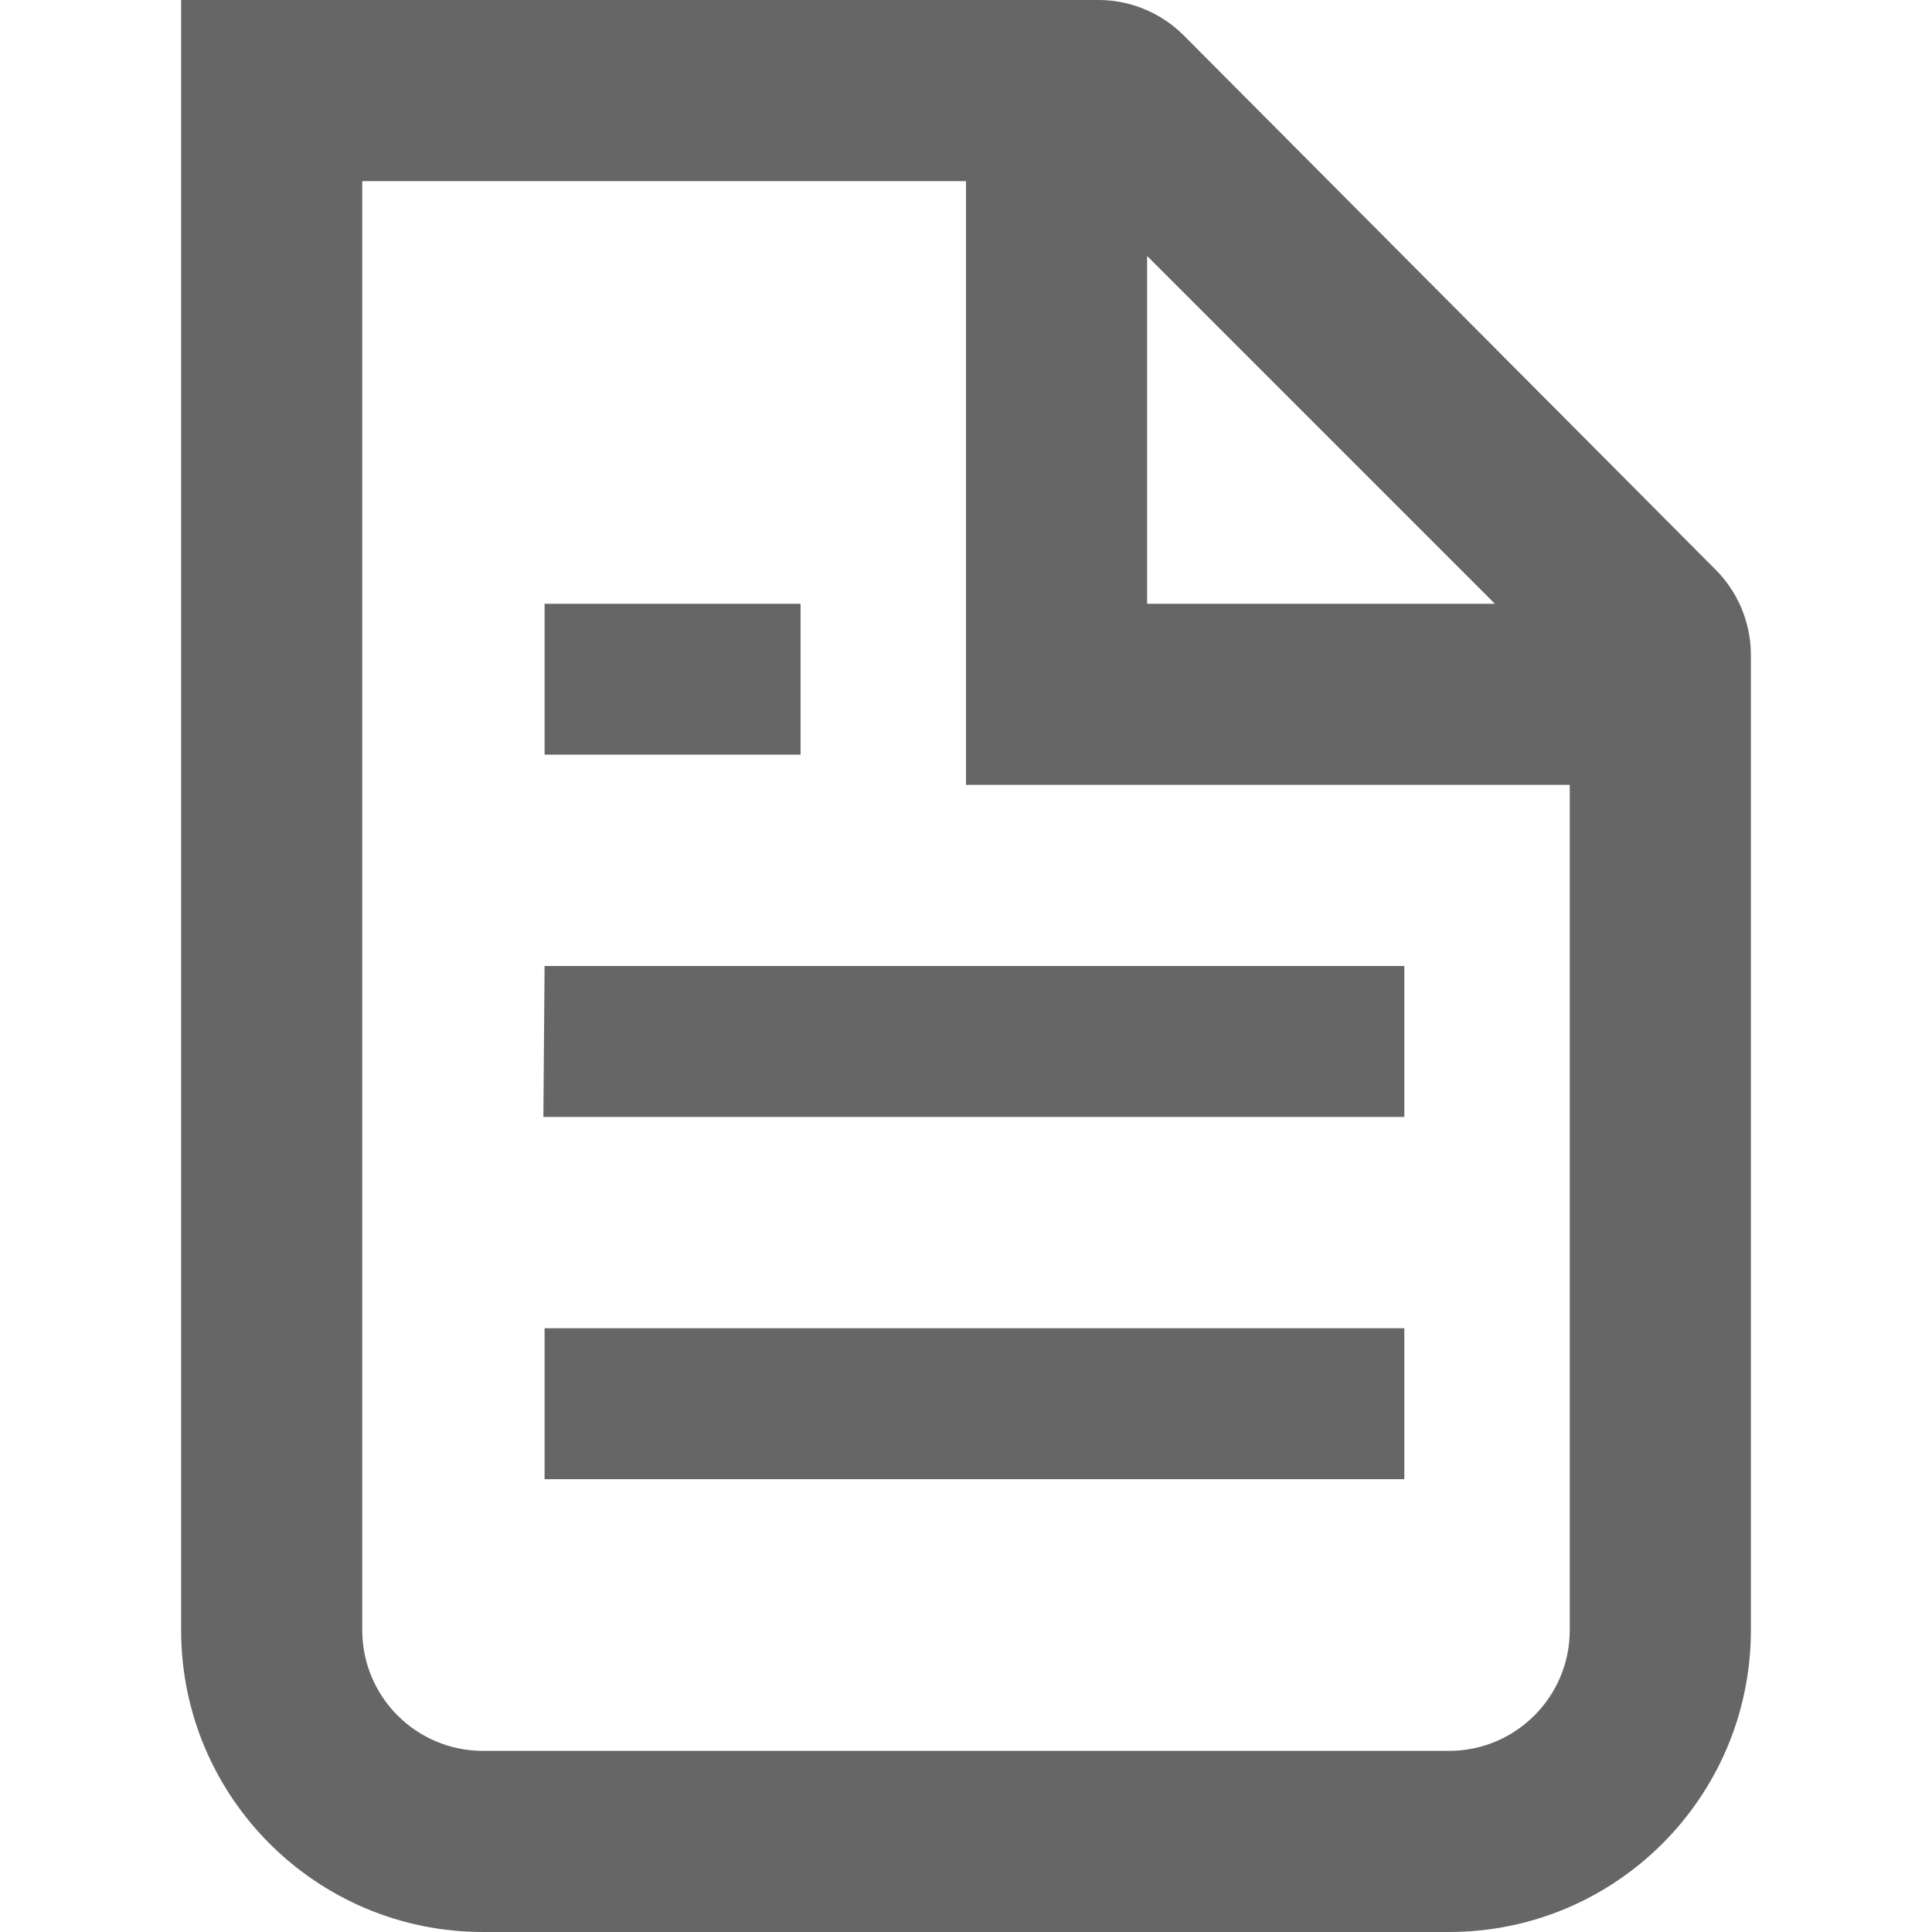
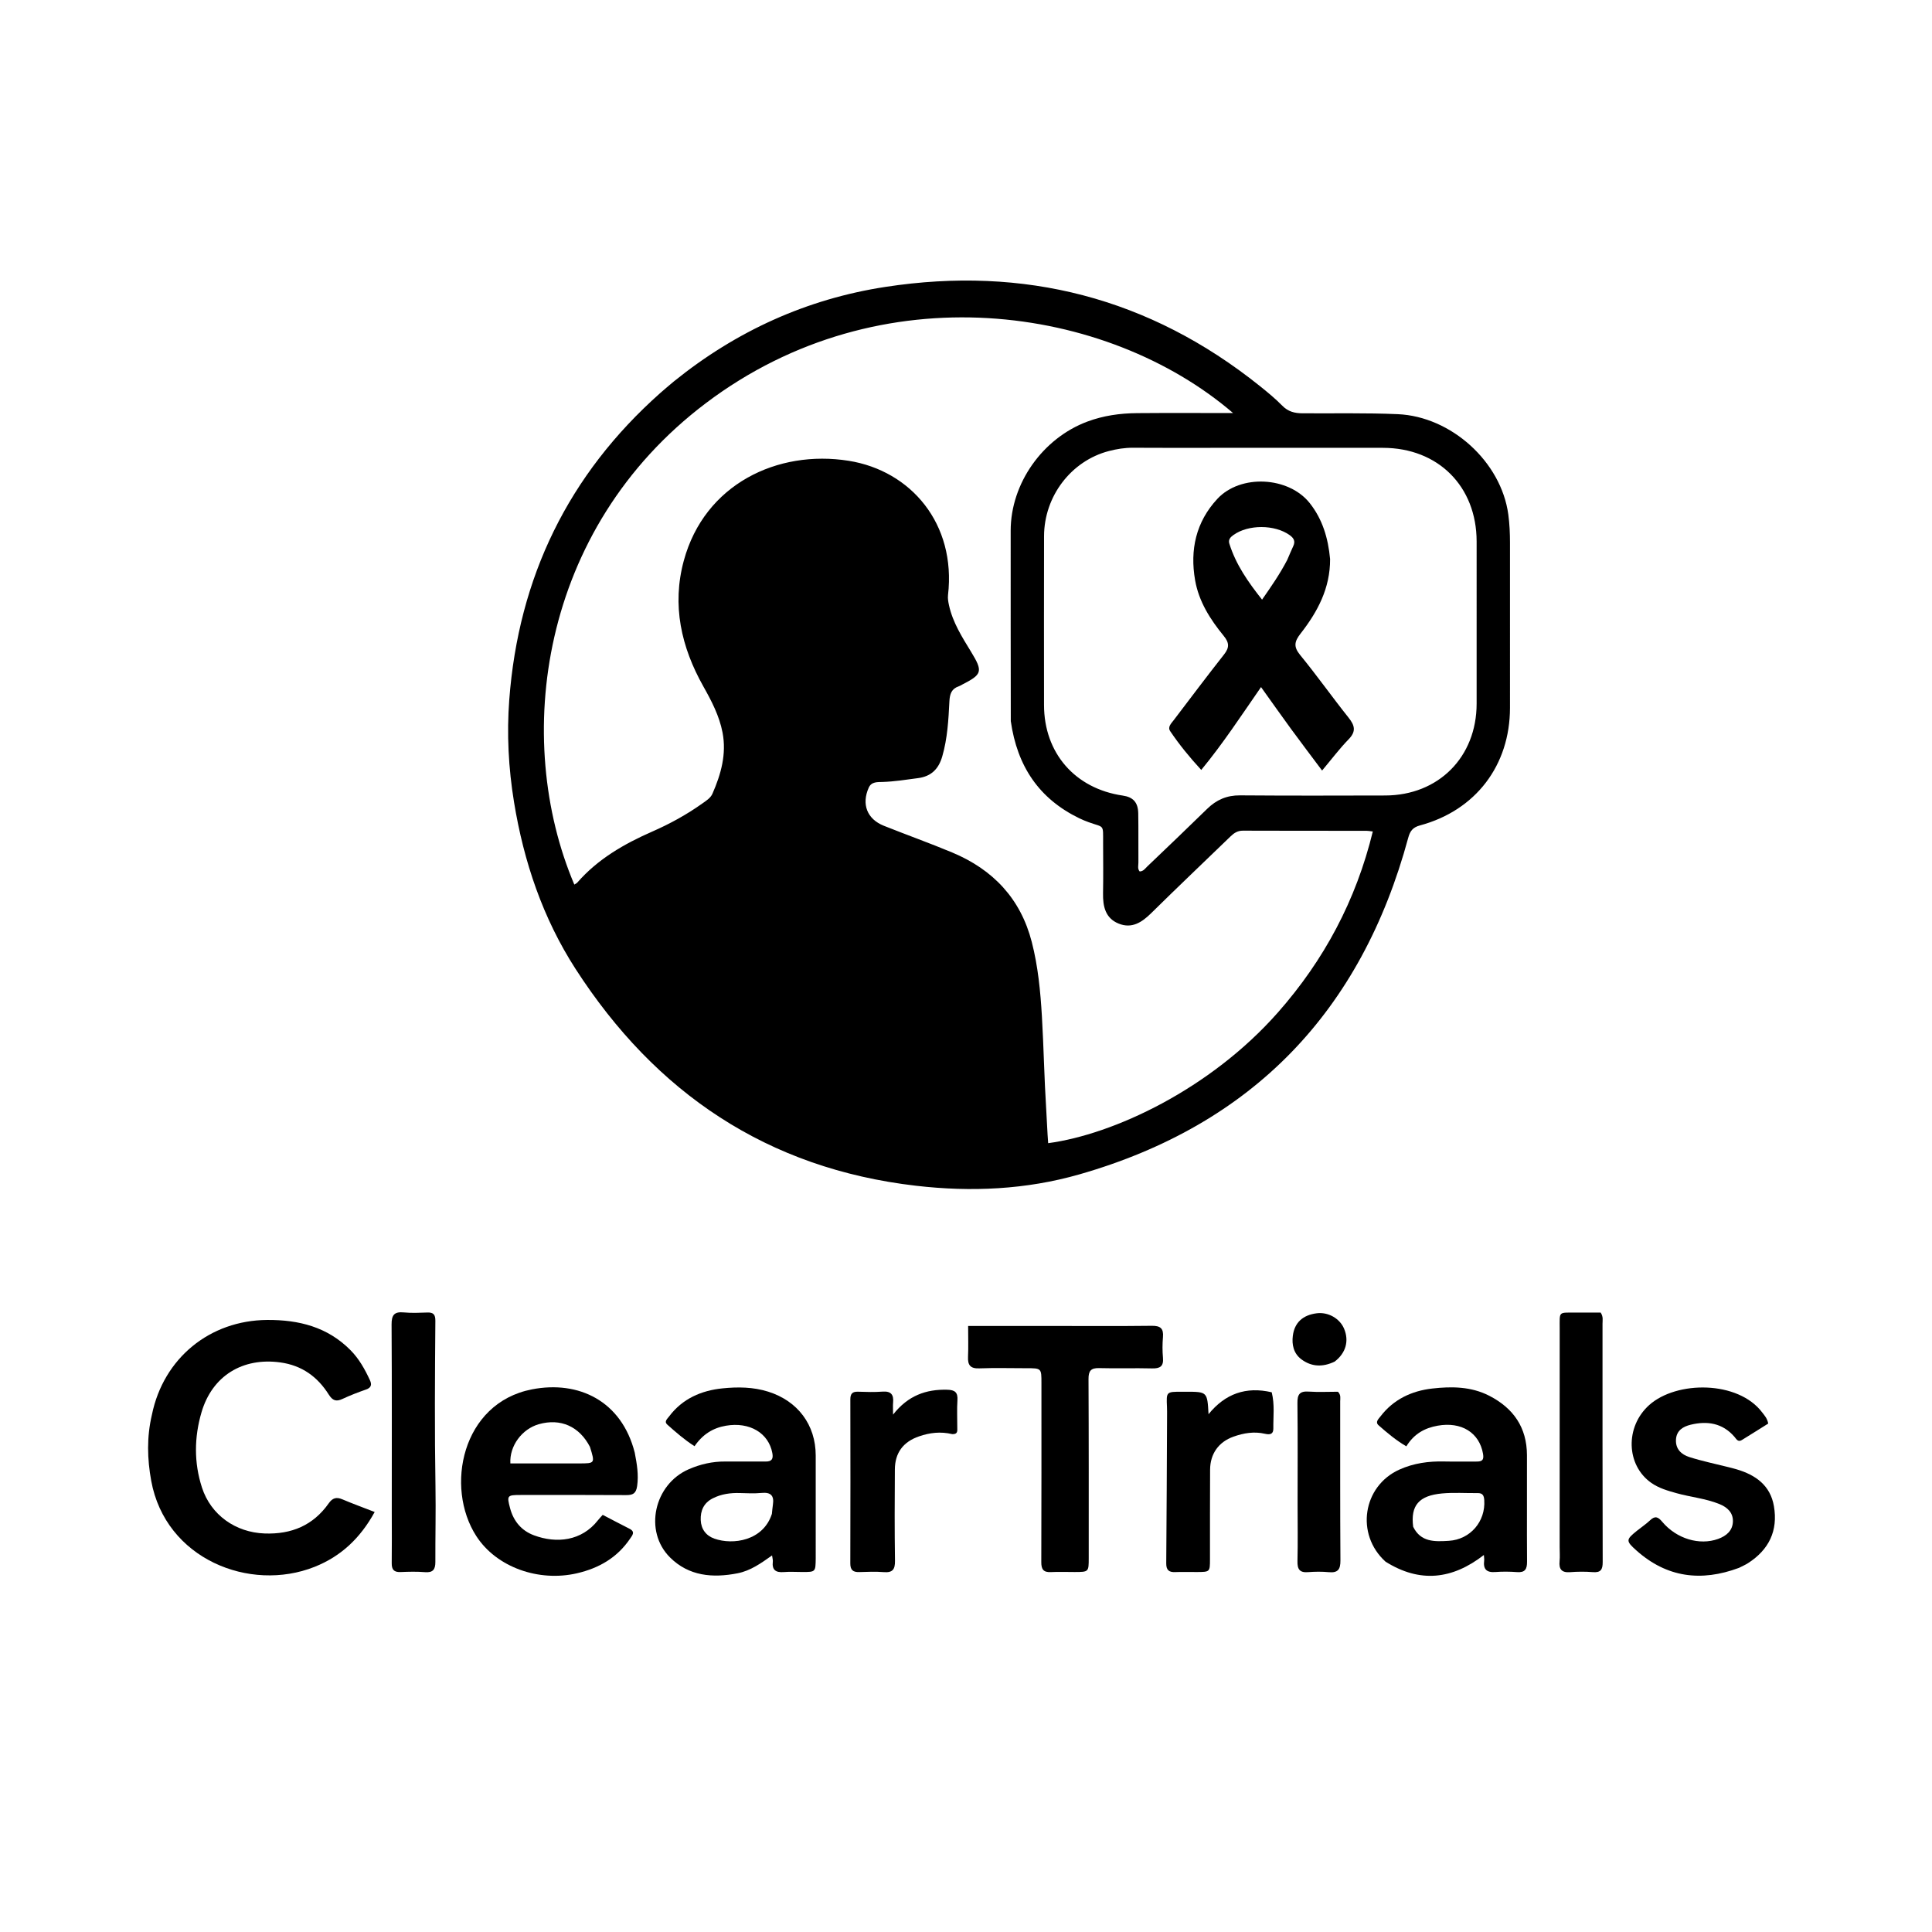
- <svg xmlns="http://www.w3.org/2000/svg" fill="none" viewBox="0 0 16 16">
-   <path d="M14.5 13.5V5.41a1 1 0 0 0-.3-.7L9.8.29A1 1 0 0 0 9.08 0H1.5v13.5A2.5 2.5 0 0 0 4 16h8a2.5 2.5 0 0 0 2.5-2.5m-1.5 0v-7H8v-5H3v12a1 1 0 0 0 1 1h8a1 1 0 0 0 1-1M9.5 5V2.12L12.38 5zM5.13 5h-.62v1.25h2.12V5zm-.62 3h7.12v1.25H4.5zm.62 3h-.62v1.25h7.12V11z" clip-rule="evenodd" fill="#666" fill-rule="evenodd" />
+ <svg xmlns="http://www.w3.org/2000/svg" version="1.1" id="Layer_1" x="0px" y="0px" width="100%" viewBox="0 0 1024 1024" enable-background="new 0 0 1024 1024" xml:space="preserve">
+   <path fill="#000000" opacity="1" stroke="none" d=" M357.179,202.148   C390.308,175.391 427.694,158.448 469.269,152.065   C542.78,140.778 609.259,157.789 667.639,204.522   C671.797,207.85 675.934,211.266 679.664,215.052   C682.759,218.192 686.163,219.037 690.403,219.063   C707.222,219.168 724.036,218.789 740.866,219.52   C769.066,220.746 795.668,244.696 799.438,272.723   C800.109,277.708 800.32,282.653 800.321,287.641   C800.329,316.805 800.328,345.969 800.323,375.132   C800.318,405.646 782.152,429.54 752.614,437.49   C748.825,438.51 747.363,440.449 746.397,444.022   C721.528,535.956 663.912,596.164 572.051,622.454   C543.814,630.535 514.752,631.86 485.513,628.475   C406.727,619.353 347.463,579.336 305.022,513.495   C287.705,486.629 277.611,456.757 272.443,425.134   C269.495,407.096 268.561,388.954 269.917,370.914   C274.793,306.065 301.221,251.545 350.061,208.211   C352.303,206.222 354.616,204.312 357.179,202.148  M535.739,382.207   C535.713,348.546 535.638,314.886 535.678,281.225   C535.708,256.133 552.69,232.293 576.266,223.47   C584.844,220.261 593.659,219.044 602.668,218.968   C619.432,218.826 636.197,218.927 653.559,218.927   C587.011,161.787 466.855,143.653 374.157,213.656   C285.64,280.501 271.736,391.9 304.401,468.842   C304.961,468.472 305.6,468.219 306.001,467.759   C316.893,455.277 330.801,447.286 345.745,440.729   C355.062,436.64 363.98,431.759 372.287,425.831   C374.324,424.377 376.592,423.011 377.618,420.668   C382.148,410.328 385.155,399.644 382.956,388.237   C381.267,379.472 377.189,371.613 372.842,363.902   C361.033,342.956 356.025,320.768 362.432,297.159   C373.43,256.636 412.109,238.207 449.842,244.234   C482.769,249.494 506.856,277.572 502.467,315.411   C502.262,317.176 502.604,319.064 502.99,320.829   C504.99,329.953 509.934,337.685 514.713,345.513   C521.064,355.914 520.597,357.424 510.01,362.827   C509.417,363.13 508.856,363.525 508.232,363.733   C504.299,365.048 503.395,367.815 503.197,371.812   C502.713,381.585 502.169,391.386 499.417,400.91   C497.505,407.526 493.628,411.488 486.618,412.418   C480.356,413.248 474.133,414.247 467.792,414.456   C465.13,414.543 461.904,414.226 460.457,417.463   C456.526,426.255 459.554,434.117 468.439,437.669   C480.493,442.488 492.737,446.844 504.711,451.85   C526.288,460.872 540.934,476.243 546.864,499.279   C550.195,512.214 551.455,525.448 552.233,538.707   C553.199,555.149 553.473,571.633 554.52,588.069   C554.897,593.984 555.08,599.957 555.556,605.905   C590.104,601.278 641.352,577.408 677.317,536.632   C701.798,508.876 718.744,477.155 727.618,440.701   C725.882,440.506 725.076,440.338 724.269,440.337   C702.439,440.321 680.608,440.362 658.778,440.27   C655.979,440.259 654.098,441.487 652.242,443.283   C638.231,456.837 624.084,470.252 610.208,483.942   C605.224,488.859 599.93,492.353 592.924,489.533   C585.834,486.68 584.508,480.37 584.635,473.412   C584.796,464.583 584.695,455.748 584.668,446.916   C584.636,436.558 585.407,438.825 577.03,435.789   C575.311,435.166 573.611,434.462 571.968,433.663   C550.781,423.362 539.138,406.218 535.739,382.207  M643.5,237.362   C629.17,237.361 614.84,237.426 600.511,237.32   C596.129,237.288 591.894,237.975 587.711,239.066   C567.724,244.277 553.415,263.008 553.368,284.177   C553.301,314.003 553.337,343.829 553.354,373.655   C553.369,399.122 569.766,417.972 595.08,421.673   C600.597,422.479 603.196,425.273 603.296,431.131   C603.446,439.793 603.309,448.46 603.38,457.124   C603.393,458.7 602.804,460.436 604.043,461.885   C606.017,461.848 606.969,460.309 608.116,459.213   C618.716,449.087 629.326,438.971 639.805,428.72   C644.702,423.93 650.224,421.506 657.222,421.56   C682.881,421.755 708.543,421.698 734.203,421.627   C762.449,421.549 782.622,401.252 782.644,372.981   C782.667,344.321 782.67,315.662 782.645,287.002   C782.619,257.755 762.24,237.387 732.979,237.363   C703.486,237.339 673.993,237.362 643.5,237.362  z" />
+   <path fill="#000000" opacity="1" stroke="none" d=" M80.528,749.776   C86.682,719.77 111.305,699.806 141.58,699.602   C158.365,699.49 173.566,703.286 185.774,715.617   C190.307,720.196 193.371,725.703 196.046,731.472   C197.139,733.829 196.843,735.48 194.035,736.464   C189.797,737.949 185.581,739.559 181.518,741.462   C178.146,743.041 176.269,742.339 174.244,739.134   C168.279,729.691 160.026,723.682 148.538,722.106   C128.709,719.385 112.486,729.118 106.787,748.599   C102.942,761.745 102.754,775.214 107.041,788.426   C111.776,803.018 124.882,812.208 140.217,812.772   C154.489,813.297 165.979,808.513 174.261,796.752   C176.236,793.948 178.297,793.337 181.438,794.669   C186.9,796.986 192.483,799.015 198.585,801.386   C191.018,815.176 180.793,824.867 166.767,830.449   C132.369,844.138 87.692,826.273 80.145,784.845   C78.04,773.291 77.716,761.719 80.528,749.776  z" />
+   <path fill="#000000" opacity="1" stroke="none" d=" M336.421,769.917   C337.605,776.041 338.542,781.676 337.697,787.619   C337.131,791.597 335.446,792.455 331.866,792.432   C313.202,792.311 294.536,792.369 275.871,792.372   C268.8,792.373 268.586,792.69 270.344,799.331   C272.181,806.27 276.392,811.289 283.035,813.755   C294.969,818.186 308.269,816.839 316.947,805.739   C317.652,804.838 318.461,804.019 319.447,802.908   C324.254,805.404 328.935,807.881 333.66,810.273   C336.87,811.898 335.152,813.757 333.958,815.523   C327.16,825.582 317.475,831.167 305.821,833.869   C285.573,838.565 263.157,830.735 252.448,814.154   C235.75,788.3 244.709,743.633 281.929,736.391   C306.727,731.566 329.457,742.53 336.421,769.917  M312.688,766.878   C307.062,756.004 297.104,751.588 285.584,754.858   C276.646,757.395 269.968,766.376 270.506,775.644   C282.604,775.644 294.735,775.645 306.865,775.643   C315.41,775.642 315.41,775.64 312.688,766.878  z" />
+   <path fill="#000000" opacity="1" stroke="none" d=" M734.367,827.72   C718.309,813.194 722.292,787.674 741.688,778.919   C749.262,775.501 757.263,774.412 765.522,774.615   C771.181,774.755 776.848,774.577 782.51,774.649   C785.465,774.687 786.629,773.945 786.036,770.535   C784.094,759.358 774.62,753.396 761.985,755.646   C755.104,756.872 749.462,759.961 745.387,766.588   C739.884,763.378 735.235,759.442 730.684,755.44   C728.728,753.721 730.64,752.088 731.695,750.705   C738.59,741.663 748.269,737.186 759.089,735.952   C769.313,734.786 779.719,734.831 789.37,739.796   C802.2,746.398 809.268,756.625 809.32,771.237   C809.389,790.058 809.228,808.88 809.364,827.699   C809.393,831.687 808.313,833.573 804.029,833.247   C800.219,832.957 796.354,832.92 792.546,833.209   C787.911,833.56 786.06,831.69 786.634,827.154   C786.735,826.358 786.56,825.527 786.482,824.181   C769.811,837.118 752.647,839.188 734.367,827.72  M749.012,809.219   C753.037,817.479 760.517,817.125 767.923,816.664   C779.289,815.957 787.441,806.418 786.686,795.105   C786.526,792.709 785.865,791.341 783.232,791.372   C776.921,791.448 770.567,790.98 764.306,791.559   C752.094,792.688 747.548,797.909 749.012,809.219  z" />
+   <path fill="#000000" opacity="1" stroke="none" d=" M432.348,825.916   C432.258,833.18 432.258,833.184 425.397,833.191   C422.065,833.194 418.715,832.959 415.405,833.227   C411.125,833.574 409.075,832.075 409.615,827.608   C409.708,826.842 409.427,826.031 409.205,824.407   C403.268,828.625 397.754,832.529 390.949,833.87   C377.694,836.484 365.067,835.371 355.115,825.466   C341.146,811.563 346.634,786.759 365.031,778.739   C371.179,776.059 377.625,774.573 384.398,774.634   C391.561,774.698 398.726,774.582 405.89,774.638   C409.092,774.663 409.914,773.21 409.368,770.224   C407.404,759.496 397.288,753.542 384.82,755.651   C377.857,756.828 372.431,760.248 368.12,766.518   C362.753,763.096 358.174,759.067 353.636,755.036   C351.864,753.461 353.696,751.999 354.634,750.747   C361.71,741.309 371.741,736.992 382.961,735.857   C391.005,735.042 399.208,735.098 407.199,737.619   C422.815,742.545 432.336,755.154 432.345,771.447   C432.356,789.44 432.348,807.433 432.348,825.916  M409.118,802.383   C409.295,800.744 409.414,799.097 409.661,797.469   C410.382,792.731 408.545,790.81 403.652,791.287   C399.867,791.657 396.015,791.461 392.199,791.345   C387.139,791.192 382.262,791.855 377.72,794.181   C373.053,796.571 371.195,800.63 371.4,805.674   C371.596,810.5 374.224,813.942 378.612,815.502   C388.492,819.012 404.554,816.646 409.118,802.383  z" />
+   <path fill="#000000" opacity="1" stroke="none" d=" M556,702.786   C574.489,702.79 592.479,702.93 610.464,702.705   C615.079,702.648 616.785,704.108 616.393,708.69   C616.082,712.327 616.07,716.036 616.397,719.671   C616.807,724.227 614.822,725.391 610.598,725.283   C601.277,725.044 591.941,725.382 582.62,725.124   C578.212,725.002 576.911,726.581 576.933,730.916   C577.096,762.562 577.05,794.208 577.048,825.855   C577.047,833.18 577.008,833.185 569.535,833.199   C565.371,833.207 561.198,833.029 557.045,833.239   C553.117,833.438 551.89,831.868 551.906,827.971   C552.032,796.325 551.973,764.678 551.982,733.032   C551.984,725.179 552.003,725.183 544.002,725.184   C535.674,725.184 527.337,724.94 519.022,725.26   C514.254,725.443 512.877,723.489 513.076,719.102   C513.309,713.972 513.13,708.824 513.13,702.786   C527.717,702.786 541.609,702.786 556,702.786  z" />
+   <path fill="#000000" opacity="1" stroke="none" d=" M921.704,830.997   C901.572,838.497 883.431,836.096 867.417,821.854   C861.63,816.707 861.753,816.076 867.574,811.368   C869.905,809.483 872.44,807.82 874.603,805.763   C877.245,803.25 878.849,803.995 880.997,806.559   C888.606,815.641 900.824,819.216 910.642,815.659   C915.099,814.044 918.361,811.221 918.48,806.368   C918.594,801.692 915.495,798.866 911.286,797.163   C903.987,794.211 896.124,793.522 888.613,791.422   C883.949,790.118 879.3,788.801 875.273,785.993   C861.836,776.625 861.235,756.22 874.119,744.699   C888.609,731.742 921.236,731.652 934.025,748.651   C935.216,750.235 936.643,751.669 937.2,754.513   C932.693,757.334 927.974,760.325 923.213,763.25   C921.128,764.531 920.336,762.735 919.256,761.491   C912.949,754.224 904.829,752.999 896.056,755.141   C892.137,756.098 888.536,758.133 888.298,763.088   C888.055,768.158 891.288,770.956 895.357,772.26   C902.145,774.435 909.171,775.863 916.094,777.613   C917.545,777.98 918.998,778.343 920.432,778.768   C930.506,781.753 938.308,787.238 940.214,798.298   C942.463,811.351 937.552,821.414 926.465,828.515   C925.071,829.407 923.53,830.07 921.704,830.997  z" />
+   <path fill="#000000" opacity="1" stroke="none" d=" M207.649,802   C207.65,768.353 207.751,735.206 207.547,702.06   C207.516,697.037 208.905,695.121 214.006,695.607   C218.133,696 222.33,695.807 226.489,695.66   C229.714,695.546 230.777,696.746 230.75,700.058   C230.51,729.352 230.326,758.646 230.813,787.941   C231.035,801.25 230.703,814.567 230.75,827.88   C230.764,831.776 229.523,833.633 225.254,833.276   C220.952,832.916 216.593,833.035 212.27,833.215   C208.759,833.362 207.576,831.852 207.623,828.484   C207.742,819.824 207.654,811.161 207.649,802  z" />
+   <path fill="#000000" opacity="1" stroke="none" d=" M826.653,819.989   C826.654,781.048 826.639,742.605 826.668,704.162   C826.675,694.768 825.826,695.769 835.365,695.685   C839.817,695.646 844.27,695.678 848.377,695.678   C849.867,697.929 849.366,699.814 849.367,701.588   C849.392,743.692 849.322,785.796 849.459,827.9   C849.472,832.021 848.385,833.591 844.178,833.257   C840.21,832.943 836.177,832.969 832.207,833.279   C827.713,833.629 826.188,831.739 826.615,827.473   C826.846,825.166 826.654,822.817 826.653,819.989  z" />
+   <path fill="#000000" opacity="1" stroke="none" d=" M504.739,760.125   C498.478,758.631 492.763,759.363 487.164,761.282   C478.74,764.169 474.361,769.969 474.296,778.831   C474.179,794.976 474.133,811.124 474.362,827.267   C474.425,831.788 473.124,833.633 468.443,833.257   C464.143,832.912 459.789,833.082 455.466,833.226   C452.14,833.337 450.667,832.168 450.678,828.625   C450.768,799.662 450.764,770.699 450.698,741.737   C450.691,738.732 451.759,737.535 454.772,737.635   C459.095,737.778 463.446,737.917 467.749,737.589   C472.287,737.243 473.758,739.23 473.363,743.416   C473.212,745.023 473.339,746.658 473.339,749.772   C481.267,739.642 490.843,736.296 502.074,736.585   C506.138,736.69 507.747,737.988 507.46,742.187   C507.133,746.991 507.41,751.836 507.381,756.662   C507.372,758.26 507.807,760.226 504.739,760.125  z" />
+   <path fill="#000000" opacity="1" stroke="none" d=" M674.037,737.939   C675.686,744.526 674.811,750.857 674.897,757.156   C674.939,760.284 672.956,760.511 670.449,759.929   C664.739,758.603 659.157,759.541 653.774,761.453   C645.889,764.253 641.431,770.544 641.376,778.958   C641.272,794.786 641.337,810.616 641.315,826.444   C641.306,833.164 641.287,833.172 634.365,833.203   C630.532,833.22 626.695,833.087 622.869,833.239   C619.491,833.373 618.103,832.106 618.133,828.594   C618.351,802.618 618.442,776.641 618.568,750.664   C618.576,748.998 618.596,747.33 618.52,745.667   C618.156,737.646 618.146,737.646 626.387,737.654   C627.054,737.654 627.72,737.653 628.387,737.653   C639.896,737.652 639.896,737.652 640.548,749.556   C649.359,738.701 660.374,734.753 674.037,737.939  z" />
+   <path fill="#000000" opacity="1" stroke="none" d=" M687.749,797   C687.75,778.868 687.87,761.234 687.667,743.604   C687.616,739.149 688.817,737.254 693.537,737.57   C698.823,737.925 704.152,737.652 709.123,737.652   C710.854,739.386 710.328,741.14 710.33,742.731   C710.364,770.843 710.258,798.956 710.456,827.067   C710.489,831.835 709.123,833.737 704.267,833.282   C700.639,832.942 696.935,832.978 693.299,833.269   C688.799,833.628 687.583,831.688 687.685,827.44   C687.924,817.465 687.754,807.481 687.749,797  z" />
+   <path fill="#000000" opacity="1" stroke="none" d=" M707.404,721.673   C701.023,724.735 695.083,724.452 689.737,720.449   C685.68,717.411 684.606,712.751 685.23,707.957   C686.142,700.942 690.553,697.011 697.873,696.068   C703.93,695.287 710.101,698.765 712.404,704.259   C715.104,710.698 713.36,717.112 707.404,721.673  z" />
+   <path fill="#000000" opacity="1" stroke="none" d=" M704.976,296.289   C705.057,311.851 698.278,324.352 689.345,335.791   C686.081,339.971 685.469,342.731 689.094,347.155   C697.955,357.971 706.041,369.42 714.76,380.358   C718.068,384.507 718.894,387.642 714.804,391.84   C709.974,396.797 705.79,402.383 700.735,408.399   C694.966,400.684 689.572,393.59 684.31,386.399   C679.115,379.3 674.054,372.103 668.375,364.167   C657.968,379.18 648.294,393.991 636.683,408.082   C630.499,401.345 625.055,394.696 620.246,387.559   C618.744,385.329 620.74,383.478 622.025,381.789   C630.899,370.126 639.697,358.403 648.765,346.893   C651.641,343.243 651.595,340.692 648.575,337.006   C641.466,328.328 635.409,318.859 633.434,307.554   C630.615,291.421 633.877,276.64 645.205,264.427   C657.518,251.152 683.085,252.542 694.265,266.758   C700.977,275.292 703.937,285.212 704.976,296.289  M682.259,296.767   C683.32,294.327 684.324,291.86 685.456,289.453   C686.687,286.836 685.728,285.18 683.523,283.606   C675.637,277.976 661.645,277.904 653.758,283.555   C652.158,284.701 650.91,286.003 651.571,288.119   C655.034,299.215 661.512,308.486 668.923,317.823   C673.835,310.749 678.297,304.359 682.259,296.767  z" />
</svg>
